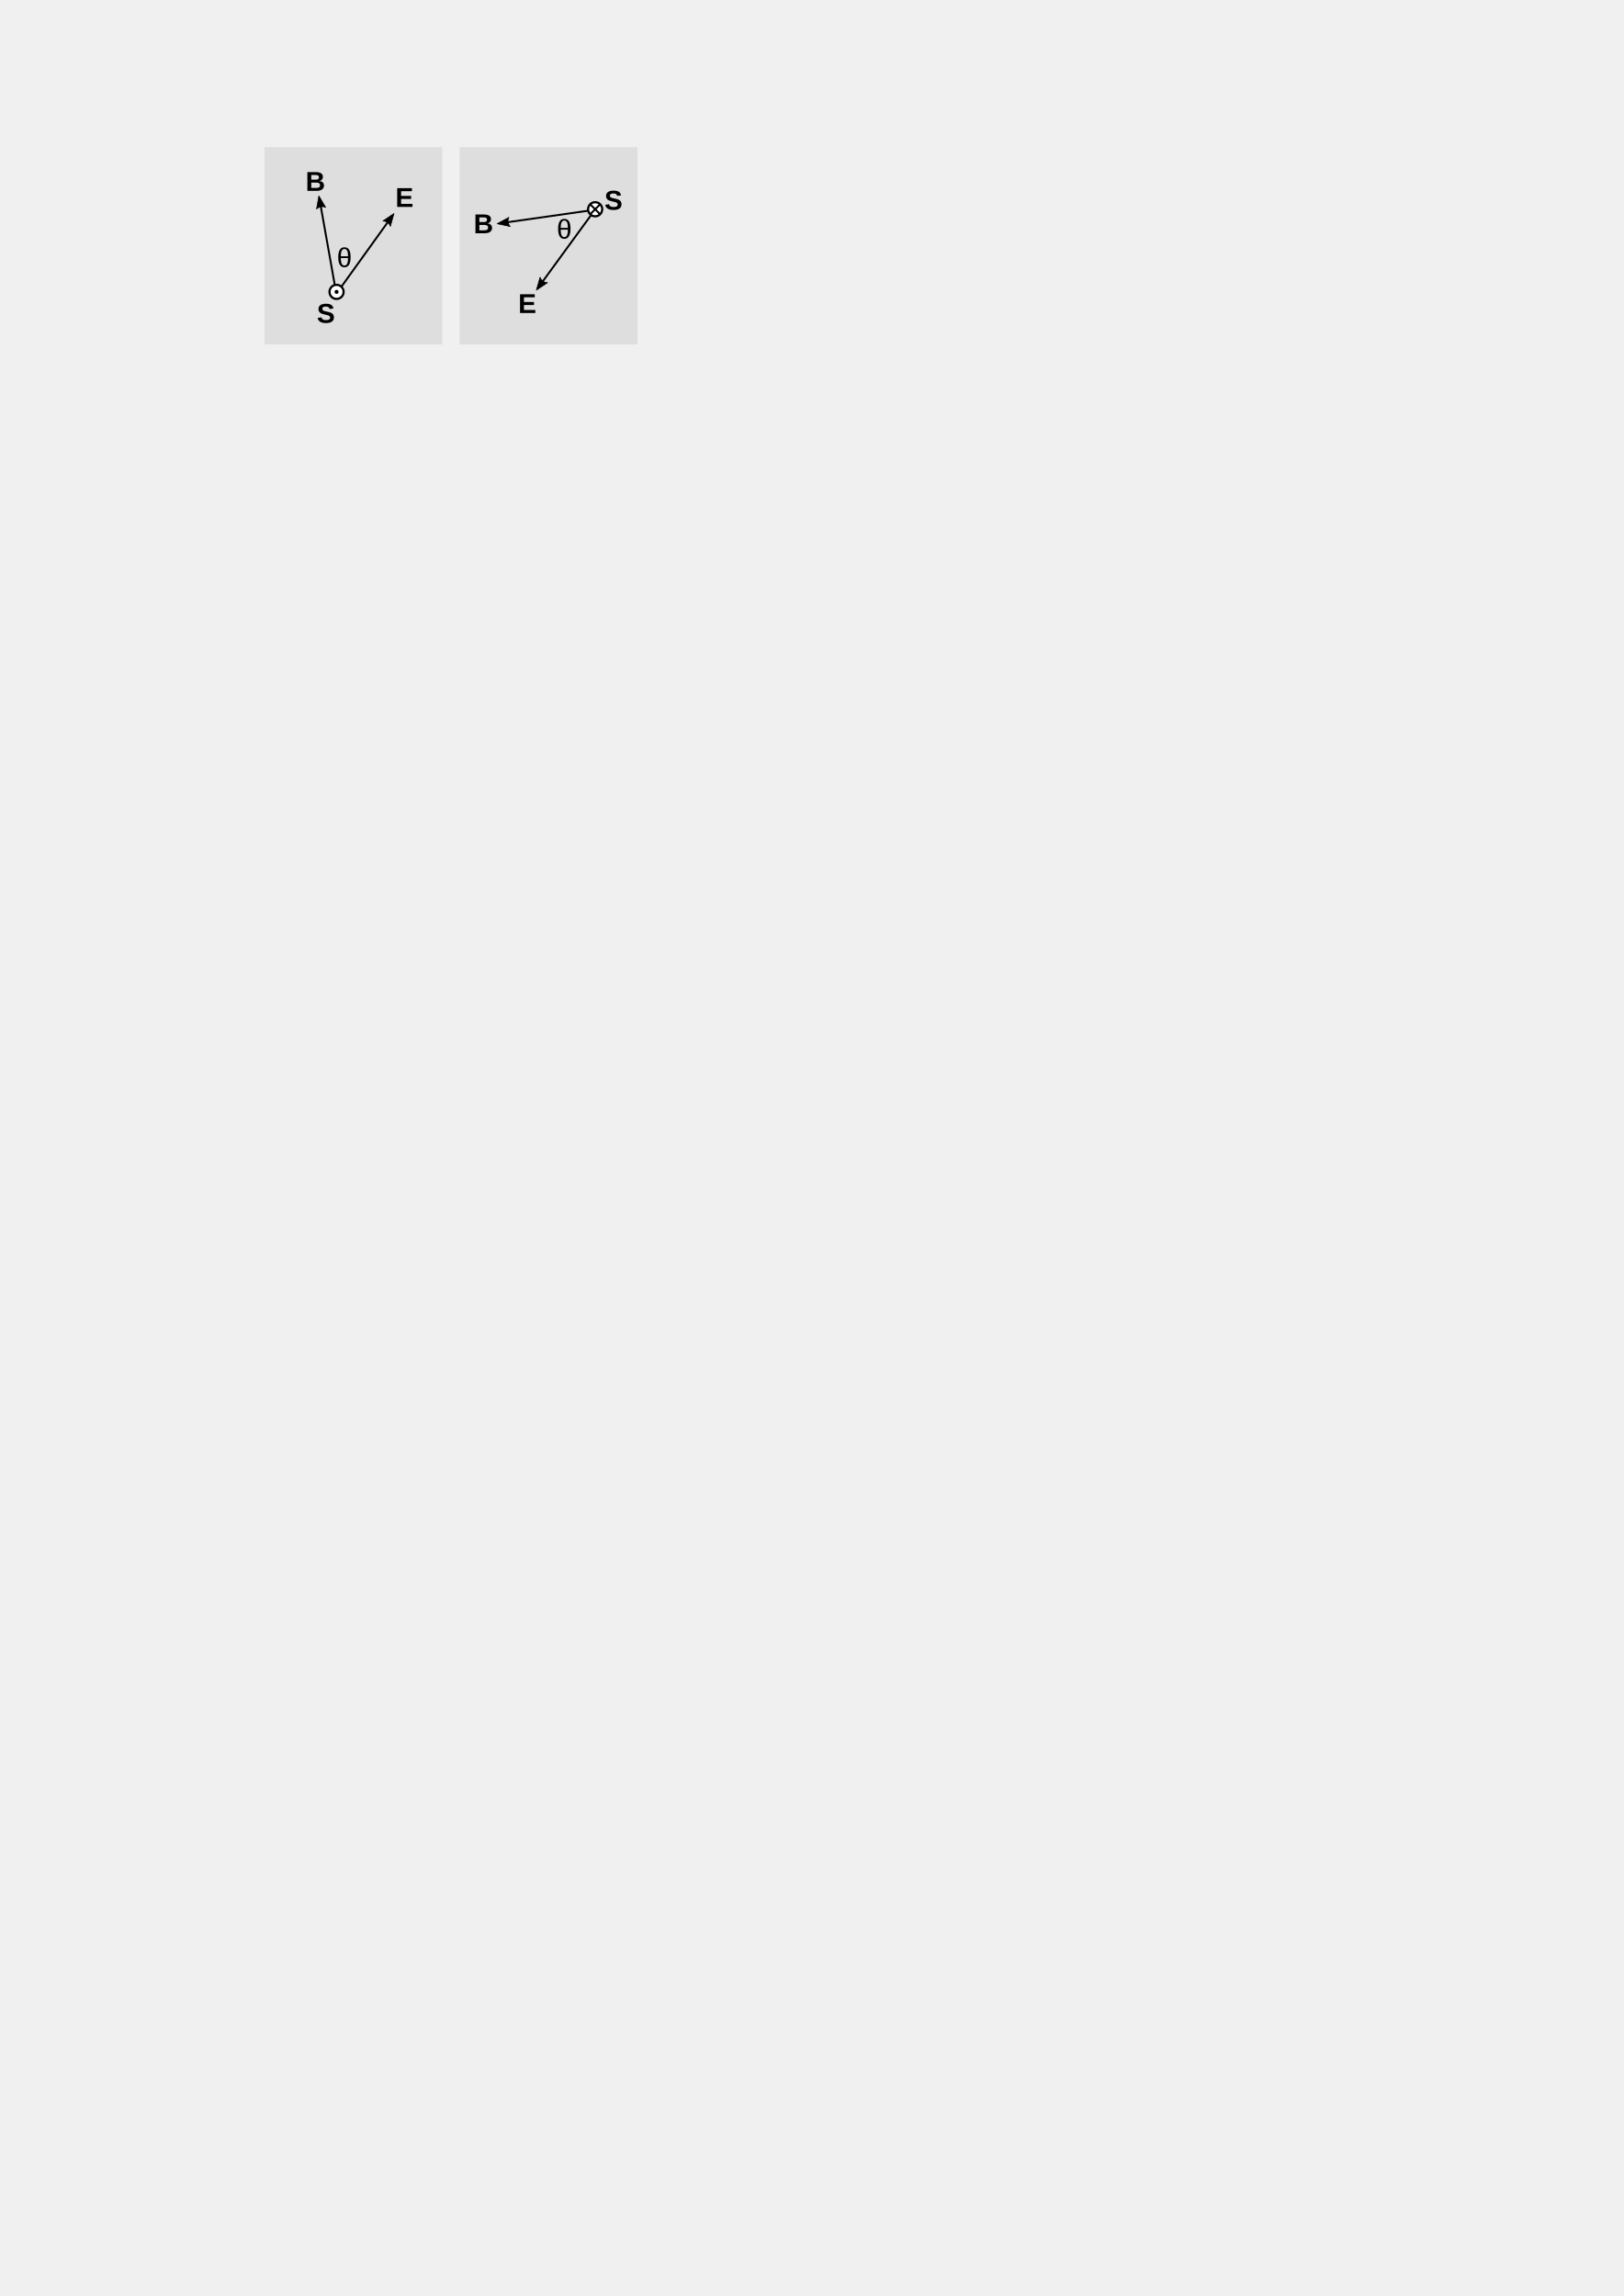
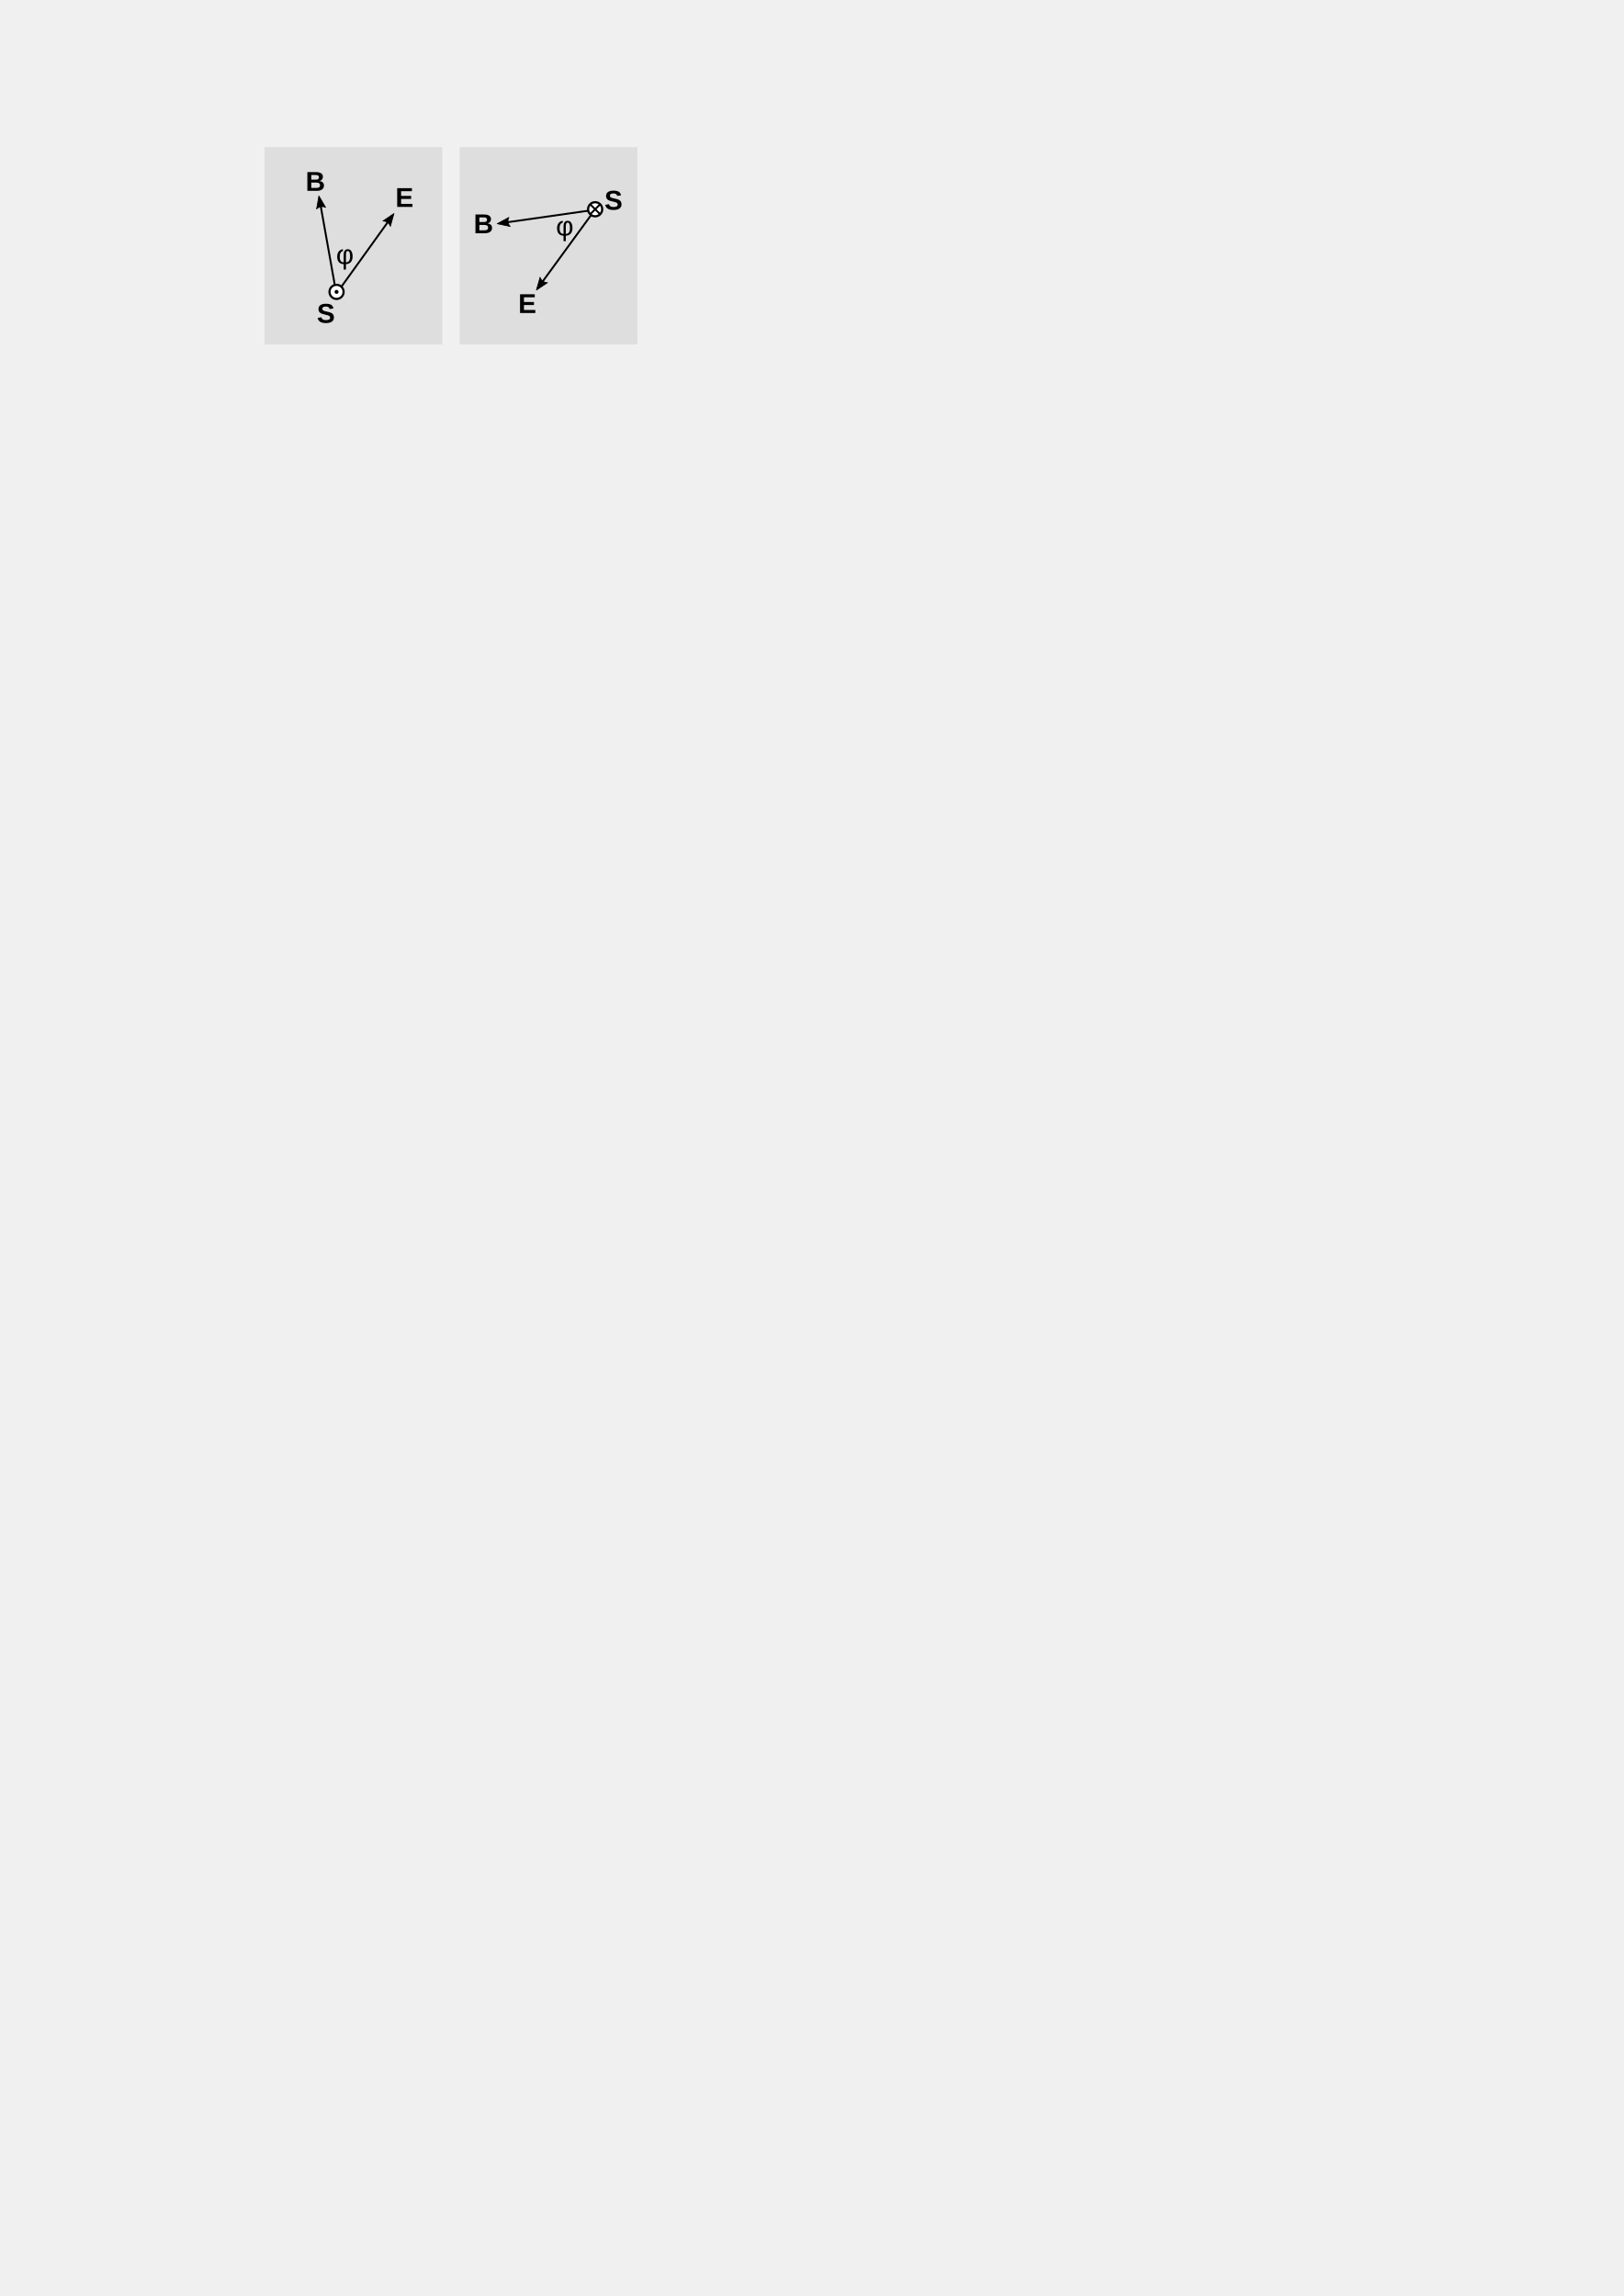
<svg xmlns="http://www.w3.org/2000/svg" width="210mm" height="297mm" viewBox="0 0 744.094 1052.362" id="svg2" version="1.1">
  <defs id="defs4">
    <marker orient="auto" refY="0.0" refX="0.0" id="Arrow2Mend" style="overflow:visible;">
      <path id="path4171" style="fill-rule:evenodd;stroke-width:0.625;stroke-linejoin:round;stroke:#000000;stroke-opacity:1;fill:#000000;fill-opacity:1" d="M 8.719,4.034 L -2.207,0.016 L 8.719,-4.002 C 6.973,-1.63 6.983,1.616 8.719,4.034 z " transform="scale(0.6) rotate(180) translate(0,0)" />
    </marker>
    <marker orient="auto" refY="0" refX="0" id="Arrow2Mend-3" style="overflow:visible">
      <path id="path4171-6" style="fill:#000000;fill-opacity:1;fill-rule:evenodd;stroke:#000000;stroke-width:0.625;stroke-linejoin:round;stroke-opacity:1" d="M 8.719,4.034 -2.207,0.016 8.719,-4.002 c -1.745,2.372 -1.735,5.617 -6e-7,8.035 z" transform="scale(-0.6,-0.6)" />
    </marker>
    <marker orient="auto" refY="0" refX="0" id="Arrow2Mend-5" style="overflow:visible">
      <path id="path4171-62" style="fill:#000000;fill-opacity:1;fill-rule:evenodd;stroke:#000000;stroke-width:0.625;stroke-linejoin:round;stroke-opacity:1" d="M 8.719,4.034 -2.207,0.016 8.719,-4.002 c -1.745,2.372 -1.735,5.617 -6e-7,8.035 z" transform="scale(-0.6,-0.6)" />
    </marker>
    <marker orient="auto" refY="0" refX="0" id="Arrow2Mend-3-9" style="overflow:visible">
      <path id="path4171-6-1" style="fill:#000000;fill-opacity:1;fill-rule:evenodd;stroke:#000000;stroke-width:0.625;stroke-linejoin:round;stroke-opacity:1" d="M 8.719,4.034 -2.207,0.016 8.719,-4.002 c -1.745,2.372 -1.735,5.617 -6e-7,8.035 z" transform="scale(-0.6,-0.6)" />
    </marker>
  </defs>
  <g id="layer1">
    <rect style="color:#000000;clip-rule:nonzero;display:inline;overflow:visible;visibility:visible;opacity:1;isolation:auto;mix-blend-mode:normal;color-interpolation:sRGB;color-interpolation-filters:linearRGB;solid-color:#000000;solid-opacity:1;fill:#dedede;fill-opacity:1;fill-rule:nonzero;stroke:none;stroke-width:0.875;stroke-linecap:butt;stroke-linejoin:miter;stroke-miterlimit:1;stroke-dasharray:none;stroke-dashoffset:0;stroke-opacity:1;color-rendering:auto;image-rendering:auto;shape-rendering:auto;text-rendering:auto;enable-background:accumulate" id="rect4136" width="81.496" height="90.421" x="121.209" y="67.449" />
    <g id="g5623" transform="matrix(0.9845067,-0.1753467,0.1753467,0.9845067,-18.05185,31.11891)">
      <path id="path4138" d="m 151.157,132.311 31.829,-30.96" style="color:#000000;clip-rule:nonzero;display:inline;overflow:visible;visibility:visible;opacity:1;isolation:auto;mix-blend-mode:normal;color-interpolation:sRGB;color-interpolation-filters:linearRGB;solid-color:#000000;solid-opacity:1;fill:none;fill-opacity:1;fill-rule:evenodd;stroke:#000000;stroke-width:0.875;stroke-linecap:butt;stroke-linejoin:miter;stroke-miterlimit:4;stroke-dasharray:none;stroke-dashoffset:0;stroke-opacity:1;marker:none;marker-start:none;marker-mid:none;marker-end:url(#Arrow2Mend);color-rendering:auto;image-rendering:auto;shape-rendering:auto;text-rendering:auto;enable-background:accumulate" />
      <path id="path4138-7" d="m 151.367,132.113 0,-44.403" style="color:#000000;clip-rule:nonzero;display:inline;overflow:visible;visibility:visible;opacity:1;isolation:auto;mix-blend-mode:normal;color-interpolation:sRGB;color-interpolation-filters:linearRGB;solid-color:#000000;solid-opacity:1;fill:none;fill-opacity:1;fill-rule:evenodd;stroke:#000000;stroke-width:0.875;stroke-linecap:butt;stroke-linejoin:miter;stroke-miterlimit:4;stroke-dasharray:none;stroke-dashoffset:0;stroke-opacity:1;marker:none;marker-start:none;marker-mid:none;marker-end:url(#Arrow2Mend-3);color-rendering:auto;image-rendering:auto;shape-rendering:auto;text-rendering:auto;enable-background:accumulate" />
    </g>
-     <text xml:space="preserve" style="color:#000000;font-style:normal;font-variant:normal;font-weight:normal;font-stretch:normal;font-size:12.5px;line-height:125%;font-family:'Liberation Sans';-inkscape-font-specification:'Liberation Sans';text-indent:0;text-align:start;text-decoration:none;text-decoration-line:none;text-decoration-style:solid;text-decoration-color:#000000;letter-spacing:0px;word-spacing:0px;text-transform:none;direction:ltr;block-progression:tb;writing-mode:lr-tb;baseline-shift:baseline;text-anchor:start;white-space:normal;clip-rule:nonzero;display:inline;overflow:visible;visibility:visible;opacity:1;isolation:auto;mix-blend-mode:normal;color-interpolation:sRGB;color-interpolation-filters:linearRGB;solid-color:#000000;solid-opacity:1;fill:#000000;fill-opacity:1;fill-rule:nonzero;stroke:none;stroke-width:1.25px;stroke-linecap:butt;stroke-linejoin:miter;stroke-miterlimit:4;stroke-dasharray:none;stroke-dashoffset:0;stroke-opacity:1;marker:none;marker-start:none;marker-mid:none;marker-end:none;color-rendering:auto;image-rendering:auto;shape-rendering:auto;text-rendering:auto;enable-background:accumulate" x="154.369" y="122.39" id="text5627">
-       <tspan id="tspan5629" x="154.369" y="122.39">θ</tspan>
+     <text xml:space="preserve" style="color:#000000;font-style:normal;font-variant:normal;font-weight:normal;font-stretch:normal;font-size:12.5px;line-height:125%;font-family:'Liberation Sans';-inkscape-font-specification:'Liberation Sans';text-indent:0;text-align:start;text-decoration:none;text-decoration-line:none;text-decoration-style:solid;text-decoration-color:#000000;letter-spacing:0px;word-spacing:0px;text-transform:none;direction:ltr;block-progression:tb;writing-mode:lr-tb;baseline-shift:baseline;text-anchor:start;white-space:normal;clip-rule:nonzero;display:inline;overflow:visible;visibility:visible;opacity:1;isolation:auto;mix-blend-mode:normal;color-interpolation:sRGB;color-interpolation-filters:linearRGB;solid-color:#000000;solid-opacity:1;fill:#000000;fill-opacity:1;fill-rule:nonzero;stroke:none;stroke-width:1.25px;stroke-linecap:butt;stroke-linejoin:miter;stroke-miterlimit:4;stroke-dasharray:none;stroke-dashoffset:0;stroke-opacity:1;marker:none;marker-start:none;marker-mid:none;marker-end:none;color-rendering:auto;image-rendering:auto;shape-rendering:auto;text-rendering:auto;enable-background:accumulate" x="154.011" y="120.959" id="text5627">
+       <tspan id="tspan5629" x="154.011" y="120.959">φ</tspan>
    </text>
    <text xml:space="preserve" style="color:#000000;font-style:normal;font-variant:normal;font-weight:normal;font-stretch:normal;font-size:12.5px;line-height:125%;font-family:'Liberation Sans';-inkscape-font-specification:'Liberation Sans';text-indent:0;text-align:start;text-decoration:none;text-decoration-line:none;text-decoration-style:solid;text-decoration-color:#000000;letter-spacing:0px;word-spacing:0px;text-transform:none;direction:ltr;block-progression:tb;writing-mode:lr-tb;baseline-shift:baseline;text-anchor:start;white-space:normal;clip-rule:nonzero;display:inline;overflow:visible;visibility:visible;opacity:1;isolation:auto;mix-blend-mode:normal;color-interpolation:sRGB;color-interpolation-filters:linearRGB;solid-color:#000000;solid-opacity:1;fill:#000000;fill-opacity:1;fill-rule:nonzero;stroke:none;stroke-width:1.25px;stroke-linecap:butt;stroke-linejoin:miter;stroke-miterlimit:4;stroke-dasharray:none;stroke-dashoffset:0;stroke-opacity:1;marker:none;marker-start:none;marker-mid:none;marker-end:none;color-rendering:auto;image-rendering:auto;shape-rendering:auto;text-rendering:auto;enable-background:accumulate" x="181.18" y="94.834" id="text5631">
      <tspan id="tspan5633" x="181.18" y="94.834" style="font-style:normal;font-variant:normal;font-weight:bold;font-stretch:normal;font-family:'Liberation Sans';-inkscape-font-specification:'Liberation Sans Bold'">E</tspan>
    </text>
    <text xml:space="preserve" style="color:#000000;font-style:normal;font-variant:normal;font-weight:normal;font-stretch:normal;font-size:12.5px;line-height:125%;font-family:'Liberation Sans';-inkscape-font-specification:'Liberation Sans';text-indent:0;text-align:start;text-decoration:none;text-decoration-line:none;text-decoration-style:solid;text-decoration-color:#000000;letter-spacing:0px;word-spacing:0px;text-transform:none;direction:ltr;block-progression:tb;writing-mode:lr-tb;baseline-shift:baseline;text-anchor:start;white-space:normal;clip-rule:nonzero;display:inline;overflow:visible;visibility:visible;opacity:1;isolation:auto;mix-blend-mode:normal;color-interpolation:sRGB;color-interpolation-filters:linearRGB;solid-color:#000000;solid-opacity:1;fill:#000000;fill-opacity:1;fill-rule:nonzero;stroke:none;stroke-width:1.25px;stroke-linecap:butt;stroke-linejoin:miter;stroke-miterlimit:4;stroke-dasharray:none;stroke-dashoffset:0;stroke-opacity:1;marker:none;marker-start:none;marker-mid:none;marker-end:none;color-rendering:auto;image-rendering:auto;shape-rendering:auto;text-rendering:auto;enable-background:accumulate" x="140.012" y="87.482" id="text5635">
      <tspan id="tspan5637" x="140.012" y="87.482" style="font-style:normal;font-variant:normal;font-weight:bold;font-stretch:normal;font-family:'Liberation Sans';-inkscape-font-specification:'Liberation Sans Bold'">B</tspan>
    </text>
    <g id="g5780" transform="translate(-1.430453,0.2217898)">
      <circle r="3.235" cy="133.558" cx="155.663" id="path5639" style="color:#000000;clip-rule:nonzero;display:inline;overflow:visible;visibility:visible;opacity:1;isolation:auto;mix-blend-mode:normal;color-interpolation:sRGB;color-interpolation-filters:linearRGB;solid-color:#000000;solid-opacity:1;fill:#ffffff;fill-opacity:1;fill-rule:nonzero;stroke:#000000;stroke-width:1px;stroke-linecap:butt;stroke-linejoin:miter;stroke-miterlimit:4;stroke-dasharray:none;stroke-dashoffset:0;stroke-opacity:1;marker:none;color-rendering:auto;image-rendering:auto;shape-rendering:auto;text-rendering:auto;enable-background:accumulate" />
      <circle r="0.917" cy="133.558" cx="155.663" id="path5639-5" style="color:#000000;clip-rule:nonzero;display:inline;overflow:visible;visibility:visible;opacity:1;isolation:auto;mix-blend-mode:normal;color-interpolation:sRGB;color-interpolation-filters:linearRGB;solid-color:#000000;solid-opacity:1;fill:#000000;fill-opacity:1;fill-rule:nonzero;stroke:none;stroke-width:1px;stroke-linecap:butt;stroke-linejoin:miter;stroke-miterlimit:4;stroke-dasharray:none;stroke-dashoffset:0;stroke-opacity:1;marker:none;color-rendering:auto;image-rendering:auto;shape-rendering:auto;text-rendering:auto;enable-background:accumulate" />
    </g>
    <rect style="color:#000000;clip-rule:nonzero;display:inline;overflow:visible;visibility:visible;opacity:1;isolation:auto;mix-blend-mode:normal;color-interpolation:sRGB;color-interpolation-filters:linearRGB;solid-color:#000000;solid-opacity:1;fill:#dedede;fill-opacity:1;fill-rule:nonzero;stroke:none;stroke-width:0.875;stroke-linecap:butt;stroke-linejoin:miter;stroke-miterlimit:1;stroke-dasharray:none;stroke-dashoffset:0;stroke-opacity:1;color-rendering:auto;image-rendering:auto;shape-rendering:auto;text-rendering:auto;enable-background:accumulate" id="rect4136-2" width="81.496" height="90.421" x="210.656" y="67.449" />
-     <text xml:space="preserve" style="color:#000000;font-style:normal;font-variant:normal;font-weight:normal;font-stretch:normal;font-size:12.5px;line-height:125%;font-family:'Liberation Sans';-inkscape-font-specification:'Liberation Sans';text-indent:0;text-align:start;text-decoration:none;text-decoration-line:none;text-decoration-style:solid;text-decoration-color:#000000;letter-spacing:0px;word-spacing:0px;text-transform:none;direction:ltr;block-progression:tb;writing-mode:lr-tb;baseline-shift:baseline;text-anchor:start;white-space:normal;clip-rule:nonzero;display:inline;overflow:visible;visibility:visible;opacity:1;isolation:auto;mix-blend-mode:normal;color-interpolation:sRGB;color-interpolation-filters:linearRGB;solid-color:#000000;solid-opacity:1;fill:#000000;fill-opacity:1;fill-rule:nonzero;stroke:none;stroke-width:1.25px;stroke-linecap:butt;stroke-linejoin:miter;stroke-miterlimit:4;stroke-dasharray:none;stroke-dashoffset:0;stroke-opacity:1;marker:none;marker-start:none;marker-mid:none;marker-end:none;color-rendering:auto;image-rendering:auto;shape-rendering:auto;text-rendering:auto;enable-background:accumulate" x="255.124" y="109.366" id="text5627-3">
-       <tspan id="tspan5629-6" x="255.124" y="109.366">θ</tspan>
+     <text xml:space="preserve" style="color:#000000;font-style:normal;font-variant:normal;font-weight:normal;font-stretch:normal;font-size:12.5px;line-height:125%;font-family:'Liberation Sans';-inkscape-font-specification:'Liberation Sans';text-indent:0;text-align:start;text-decoration:none;text-decoration-line:none;text-decoration-style:solid;text-decoration-color:#000000;letter-spacing:0px;word-spacing:0px;text-transform:none;direction:ltr;block-progression:tb;writing-mode:lr-tb;baseline-shift:baseline;text-anchor:start;white-space:normal;clip-rule:nonzero;display:inline;overflow:visible;visibility:visible;opacity:1;isolation:auto;mix-blend-mode:normal;color-interpolation:sRGB;color-interpolation-filters:linearRGB;solid-color:#000000;solid-opacity:1;fill:#000000;fill-opacity:1;fill-rule:nonzero;stroke:none;stroke-width:1.25px;stroke-linecap:butt;stroke-linejoin:miter;stroke-miterlimit:4;stroke-dasharray:none;stroke-dashoffset:0;stroke-opacity:1;marker:none;marker-start:none;marker-mid:none;marker-end:none;color-rendering:auto;image-rendering:auto;shape-rendering:auto;text-rendering:auto;enable-background:accumulate" x="254.766" y="107.935" id="text5627-3">
+       <tspan id="tspan5629-6" x="254.766" y="107.935">φ</tspan>
    </text>
    <text xml:space="preserve" style="color:#000000;font-style:normal;font-variant:normal;font-weight:normal;font-stretch:normal;font-size:12.5px;line-height:125%;font-family:'Liberation Sans';-inkscape-font-specification:'Liberation Sans';text-indent:0;text-align:start;text-decoration:none;text-decoration-line:none;text-decoration-style:solid;text-decoration-color:#000000;letter-spacing:0px;word-spacing:0px;text-transform:none;direction:ltr;block-progression:tb;writing-mode:lr-tb;baseline-shift:baseline;text-anchor:start;white-space:normal;clip-rule:nonzero;display:inline;overflow:visible;visibility:visible;opacity:1;isolation:auto;mix-blend-mode:normal;color-interpolation:sRGB;color-interpolation-filters:linearRGB;solid-color:#000000;solid-opacity:1;fill:#000000;fill-opacity:1;fill-rule:nonzero;stroke:none;stroke-width:1.25px;stroke-linecap:butt;stroke-linejoin:miter;stroke-miterlimit:4;stroke-dasharray:none;stroke-dashoffset:0;stroke-opacity:1;marker:none;marker-start:none;marker-mid:none;marker-end:none;color-rendering:auto;image-rendering:auto;shape-rendering:auto;text-rendering:auto;enable-background:accumulate" x="237.473" y="143.466" id="text5631-0">
      <tspan id="tspan5633-6" x="237.473" y="143.466" style="font-style:normal;font-variant:normal;font-weight:bold;font-stretch:normal;font-family:'Liberation Sans';-inkscape-font-specification:'Liberation Sans Bold'">E</tspan>
    </text>
    <text xml:space="preserve" style="color:#000000;font-style:normal;font-variant:normal;font-weight:normal;font-stretch:normal;font-size:12.5px;line-height:125%;font-family:'Liberation Sans';-inkscape-font-specification:'Liberation Sans';text-indent:0;text-align:start;text-decoration:none;text-decoration-line:none;text-decoration-style:solid;text-decoration-color:#000000;letter-spacing:0px;word-spacing:0px;text-transform:none;direction:ltr;block-progression:tb;writing-mode:lr-tb;baseline-shift:baseline;text-anchor:start;white-space:normal;clip-rule:nonzero;display:inline;overflow:visible;visibility:visible;opacity:1;isolation:auto;mix-blend-mode:normal;color-interpolation:sRGB;color-interpolation-filters:linearRGB;solid-color:#000000;solid-opacity:1;fill:#000000;fill-opacity:1;fill-rule:nonzero;stroke:none;stroke-width:1.25px;stroke-linecap:butt;stroke-linejoin:miter;stroke-miterlimit:4;stroke-dasharray:none;stroke-dashoffset:0;stroke-opacity:1;marker:none;marker-start:none;marker-mid:none;marker-end:none;color-rendering:auto;image-rendering:auto;shape-rendering:auto;text-rendering:auto;enable-background:accumulate" x="217.038" y="106.906" id="text5635-2">
      <tspan id="tspan5637-6" x="217.038" y="106.906" style="font-style:normal;font-variant:normal;font-weight:bold;font-stretch:normal;font-family:'Liberation Sans';-inkscape-font-specification:'Liberation Sans Bold'">B</tspan>
    </text>
    <g id="g4196" transform="matrix(-1,0,0,-1,498.8846,224.6872)">
      <g transform="matrix(0.8079973,0.5891863,-0.5891863,0.8079973,181.7585,-67.37748)" id="g5623-7">
        <path style="color:#000000;clip-rule:nonzero;display:inline;overflow:visible;visibility:visible;opacity:1;isolation:auto;mix-blend-mode:normal;color-interpolation:sRGB;color-interpolation-filters:linearRGB;solid-color:#000000;solid-opacity:1;fill:none;fill-opacity:1;fill-rule:evenodd;stroke:#000000;stroke-width:0.875;stroke-linecap:butt;stroke-linejoin:miter;stroke-miterlimit:4;stroke-dasharray:none;stroke-dashoffset:0;stroke-opacity:1;marker:none;marker-start:none;marker-mid:none;marker-end:url(#Arrow2Mend-5);color-rendering:auto;image-rendering:auto;shape-rendering:auto;text-rendering:auto;enable-background:accumulate" d="m 151.157,132.311 31.829,-30.96" id="path4138-0" />
        <path style="color:#000000;clip-rule:nonzero;display:inline;overflow:visible;visibility:visible;opacity:1;isolation:auto;mix-blend-mode:normal;color-interpolation:sRGB;color-interpolation-filters:linearRGB;solid-color:#000000;solid-opacity:1;fill:none;fill-opacity:1;fill-rule:evenodd;stroke:#000000;stroke-width:0.875;stroke-linecap:butt;stroke-linejoin:miter;stroke-miterlimit:4;stroke-dasharray:none;stroke-dashoffset:0;stroke-opacity:1;marker:none;marker-start:none;marker-mid:none;marker-end:url(#Arrow2Mend-3-9);color-rendering:auto;image-rendering:auto;shape-rendering:auto;text-rendering:auto;enable-background:accumulate" d="m 151.367,132.113 0,-44.403" id="path4138-7-9" />
      </g>
      <g transform="matrix(0.7071068,-0.7071068,0.7071068,0.7071068,-42.14206,207.361)" id="g5824">
        <circle style="color:#000000;clip-rule:nonzero;display:inline;overflow:visible;visibility:visible;opacity:1;isolation:auto;mix-blend-mode:normal;color-interpolation:sRGB;color-interpolation-filters:linearRGB;solid-color:#000000;solid-opacity:1;fill:#ffffff;fill-opacity:1;fill-rule:nonzero;stroke:#000000;stroke-width:1px;stroke-linecap:butt;stroke-linejoin:miter;stroke-miterlimit:4;stroke-dasharray:none;stroke-dashoffset:0;stroke-opacity:1;marker:none;color-rendering:auto;image-rendering:auto;shape-rendering:auto;text-rendering:auto;enable-background:accumulate" id="path5639-2" cx="245.274" cy="134.139" r="3.235" />
        <path style="color:#000000;clip-rule:nonzero;display:inline;overflow:visible;visibility:visible;opacity:1;isolation:auto;mix-blend-mode:normal;color-interpolation:sRGB;color-interpolation-filters:linearRGB;solid-color:#000000;solid-opacity:1;fill:none;fill-opacity:1;fill-rule:evenodd;stroke:#000000;stroke-width:0.875;stroke-linecap:butt;stroke-linejoin:miter;stroke-miterlimit:4;stroke-dasharray:none;stroke-dashoffset:0;stroke-opacity:1;marker:none;marker-start:none;marker-mid:none;marker-end:none;color-rendering:auto;image-rendering:auto;shape-rendering:auto;text-rendering:auto;enable-background:accumulate" d="m 242.05,134.139 6.448,0" id="path5807" />
        <path style="color:#000000;clip-rule:nonzero;display:inline;overflow:visible;visibility:visible;opacity:1;isolation:auto;mix-blend-mode:normal;color-interpolation:sRGB;color-interpolation-filters:linearRGB;solid-color:#000000;solid-opacity:1;fill:none;fill-opacity:1;fill-rule:evenodd;stroke:#000000;stroke-width:0.875;stroke-linecap:butt;stroke-linejoin:miter;stroke-miterlimit:4;stroke-dasharray:none;stroke-dashoffset:0;stroke-opacity:1;marker:none;marker-start:none;marker-mid:none;marker-end:none;color-rendering:auto;image-rendering:auto;shape-rendering:auto;text-rendering:auto;enable-background:accumulate" d="m 245.274,137.364 0,-6.448" id="path5807-2" />
      </g>
    </g>
    <text xml:space="preserve" style="color:#000000;font-style:normal;font-variant:normal;font-weight:normal;font-stretch:normal;font-size:12.5px;line-height:125%;font-family:'Liberation Sans';-inkscape-font-specification:'Liberation Sans';text-indent:0;text-align:start;text-decoration:none;text-decoration-line:none;text-decoration-style:solid;text-decoration-color:#000000;letter-spacing:0px;word-spacing:0px;text-transform:none;direction:ltr;block-progression:tb;writing-mode:lr-tb;baseline-shift:baseline;text-anchor:start;white-space:normal;clip-rule:nonzero;display:inline;overflow:visible;visibility:visible;opacity:1;isolation:auto;mix-blend-mode:normal;color-interpolation:sRGB;color-interpolation-filters:linearRGB;solid-color:#000000;solid-opacity:1;fill:#000000;fill-opacity:1;fill-rule:nonzero;stroke:none;stroke-width:1.25px;stroke-linecap:butt;stroke-linejoin:miter;stroke-miterlimit:4;stroke-dasharray:none;stroke-dashoffset:0;stroke-opacity:1;marker:none;marker-start:none;marker-mid:none;marker-end:none;color-rendering:auto;image-rendering:auto;shape-rendering:auto;text-rendering:auto;enable-background:accumulate" x="145.191" y="147.958" id="text4192">
      <tspan id="tspan4194" x="145.191" y="147.958" style="font-style:normal;font-variant:normal;font-weight:bold;font-stretch:normal;font-family:'Liberation Sans';-inkscape-font-specification:'Liberation Sans Bold'">S</tspan>
    </text>
    <text xml:space="preserve" style="color:#000000;font-style:normal;font-variant:normal;font-weight:normal;font-stretch:normal;font-size:12.5px;line-height:125%;font-family:'Liberation Sans';-inkscape-font-specification:'Liberation Sans';text-indent:0;text-align:start;text-decoration:none;text-decoration-line:none;text-decoration-style:solid;text-decoration-color:#000000;letter-spacing:0px;word-spacing:0px;text-transform:none;direction:ltr;block-progression:tb;writing-mode:lr-tb;baseline-shift:baseline;text-anchor:start;white-space:normal;clip-rule:nonzero;display:inline;overflow:visible;visibility:visible;opacity:1;isolation:auto;mix-blend-mode:normal;color-interpolation:sRGB;color-interpolation-filters:linearRGB;solid-color:#000000;solid-opacity:1;fill:#000000;fill-opacity:1;fill-rule:nonzero;stroke:none;stroke-width:1.25px;stroke-linecap:butt;stroke-linejoin:miter;stroke-miterlimit:4;stroke-dasharray:none;stroke-dashoffset:0;stroke-opacity:1;marker:none;marker-start:none;marker-mid:none;marker-end:none;color-rendering:auto;image-rendering:auto;shape-rendering:auto;text-rendering:auto;enable-background:accumulate" x="276.979" y="96.116" id="text4192-3">
      <tspan id="tspan4194-6" x="276.979" y="96.116" style="font-style:normal;font-variant:normal;font-weight:bold;font-stretch:normal;font-family:'Liberation Sans';-inkscape-font-specification:'Liberation Sans Bold'">S</tspan>
    </text>
  </g>
</svg>
